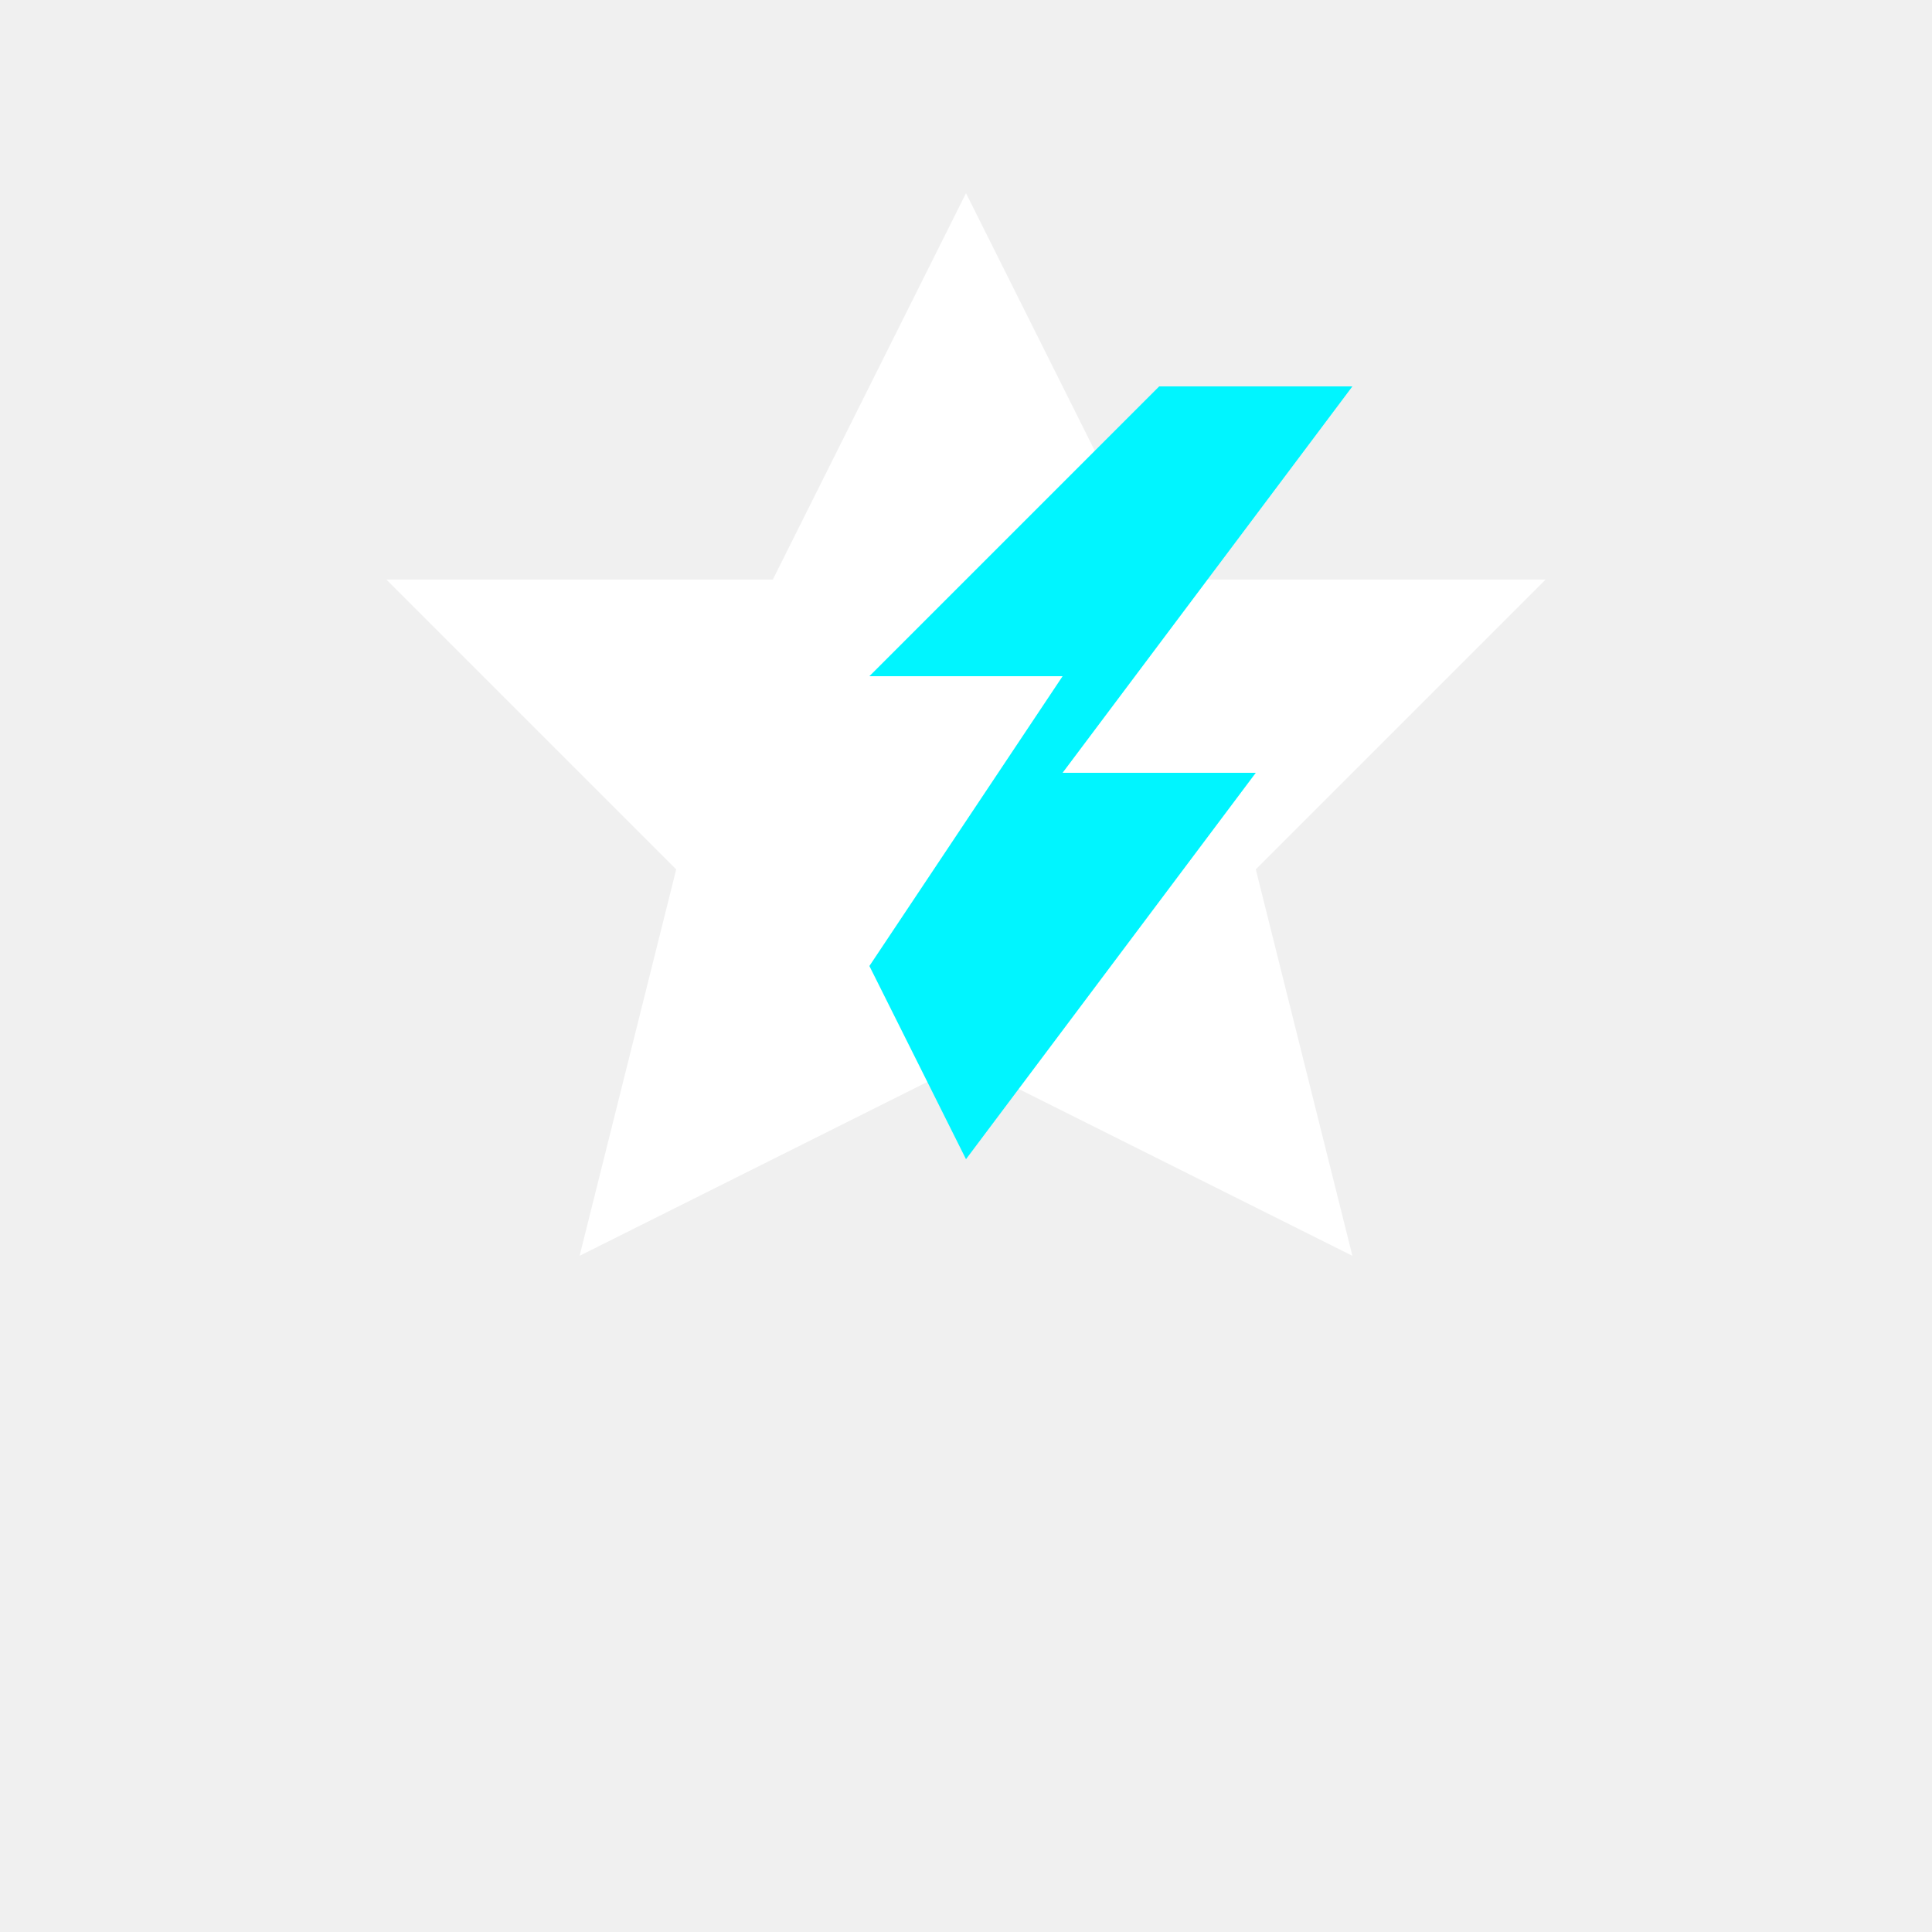
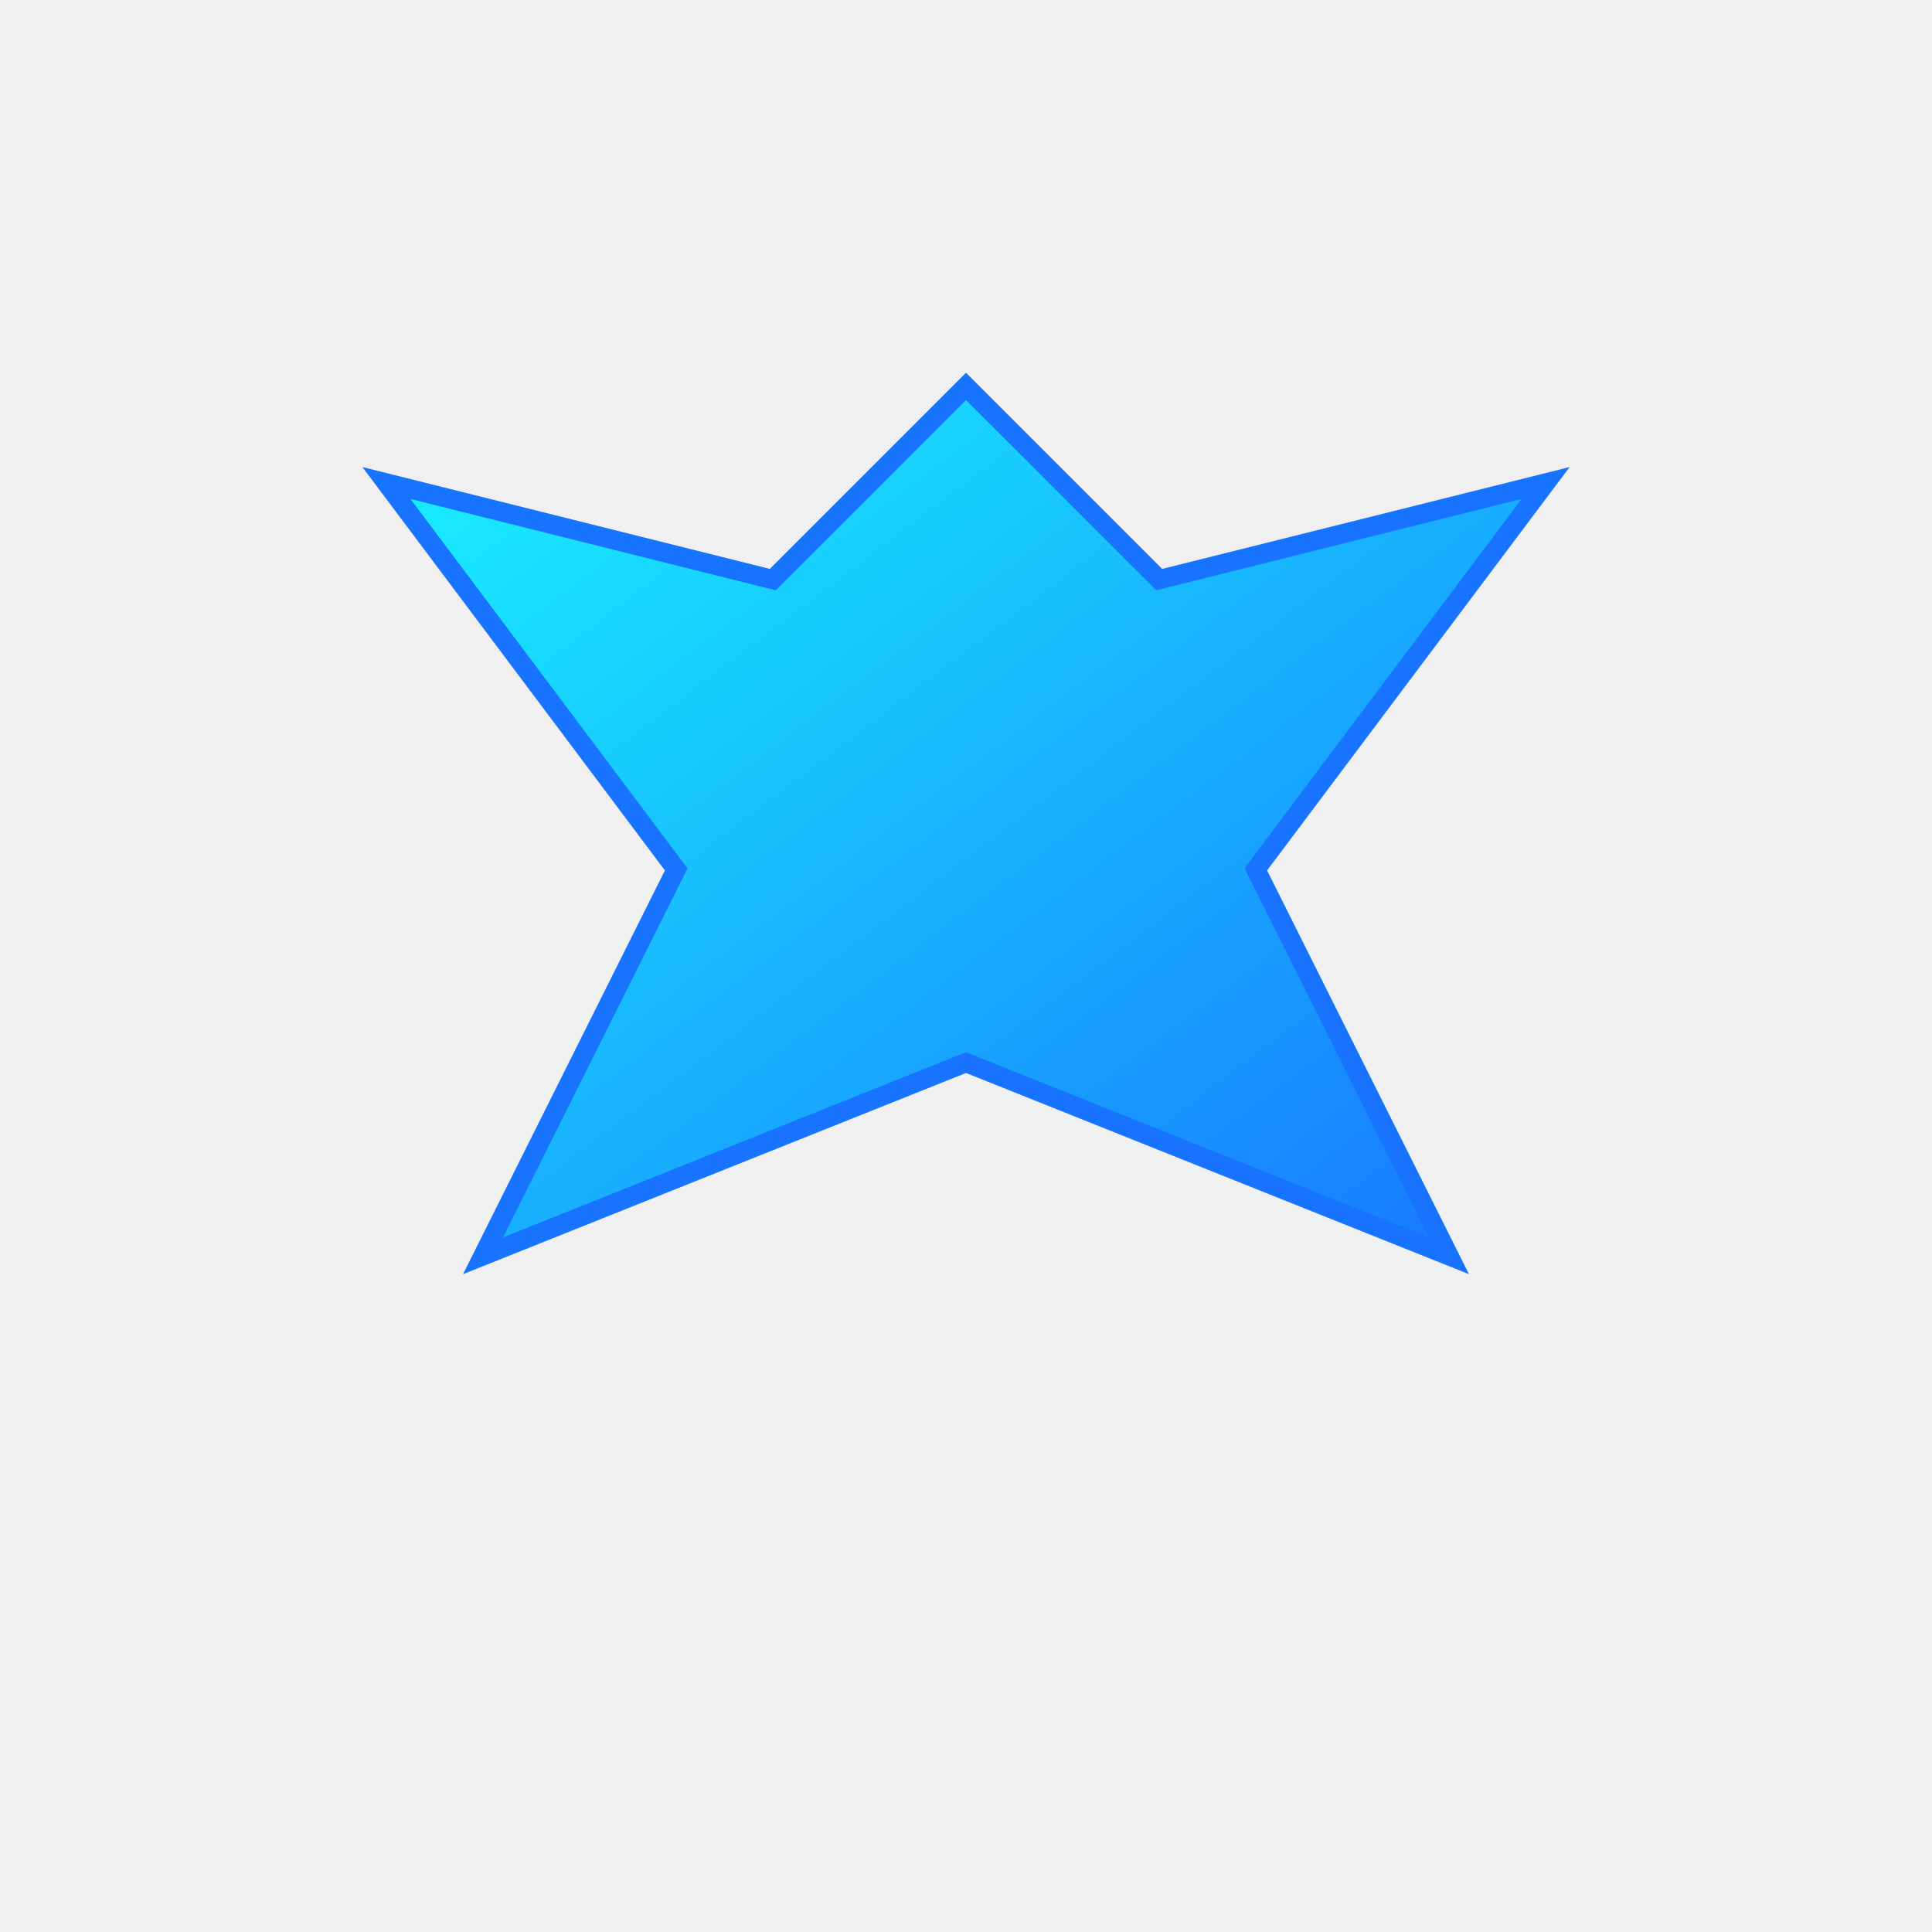
- <svg xmlns="http://www.w3.org/2000/svg" viewBox="0 0 200 200">
-   <polygon points="100,20 120,60 160,60 130,90 140,130 100,110 60,130 70,90 40,60 80,60" fill="white" />
-   <polygon points="120,40 140,40 110,80 130,80 100,120 90,100 110,70 90,70" fill="#00F5FF" />
+ <svg xmlns="http://www.w3.org/2000/svg" viewBox="0 0 200 200" width="200" height="200">
+   <defs>
+     <linearGradient id="gradient" x1="0%" y1="0%" x2="100%" y2="100%">
+       <stop offset="0%" stop-color="#00F5FF" />
+       <stop offset="100%" stop-color="#0066FF" />
+     </linearGradient>
+   </defs>
+   <path fill="url(#gradient)" d="M100,40 L120,60 L160,50 L130,90 L150,130 L100,110 L50,130 L70,90 L40,50 L80,60 Z" opacity="0.9" stroke="#0066FF" stroke-width="2" />
</svg>
